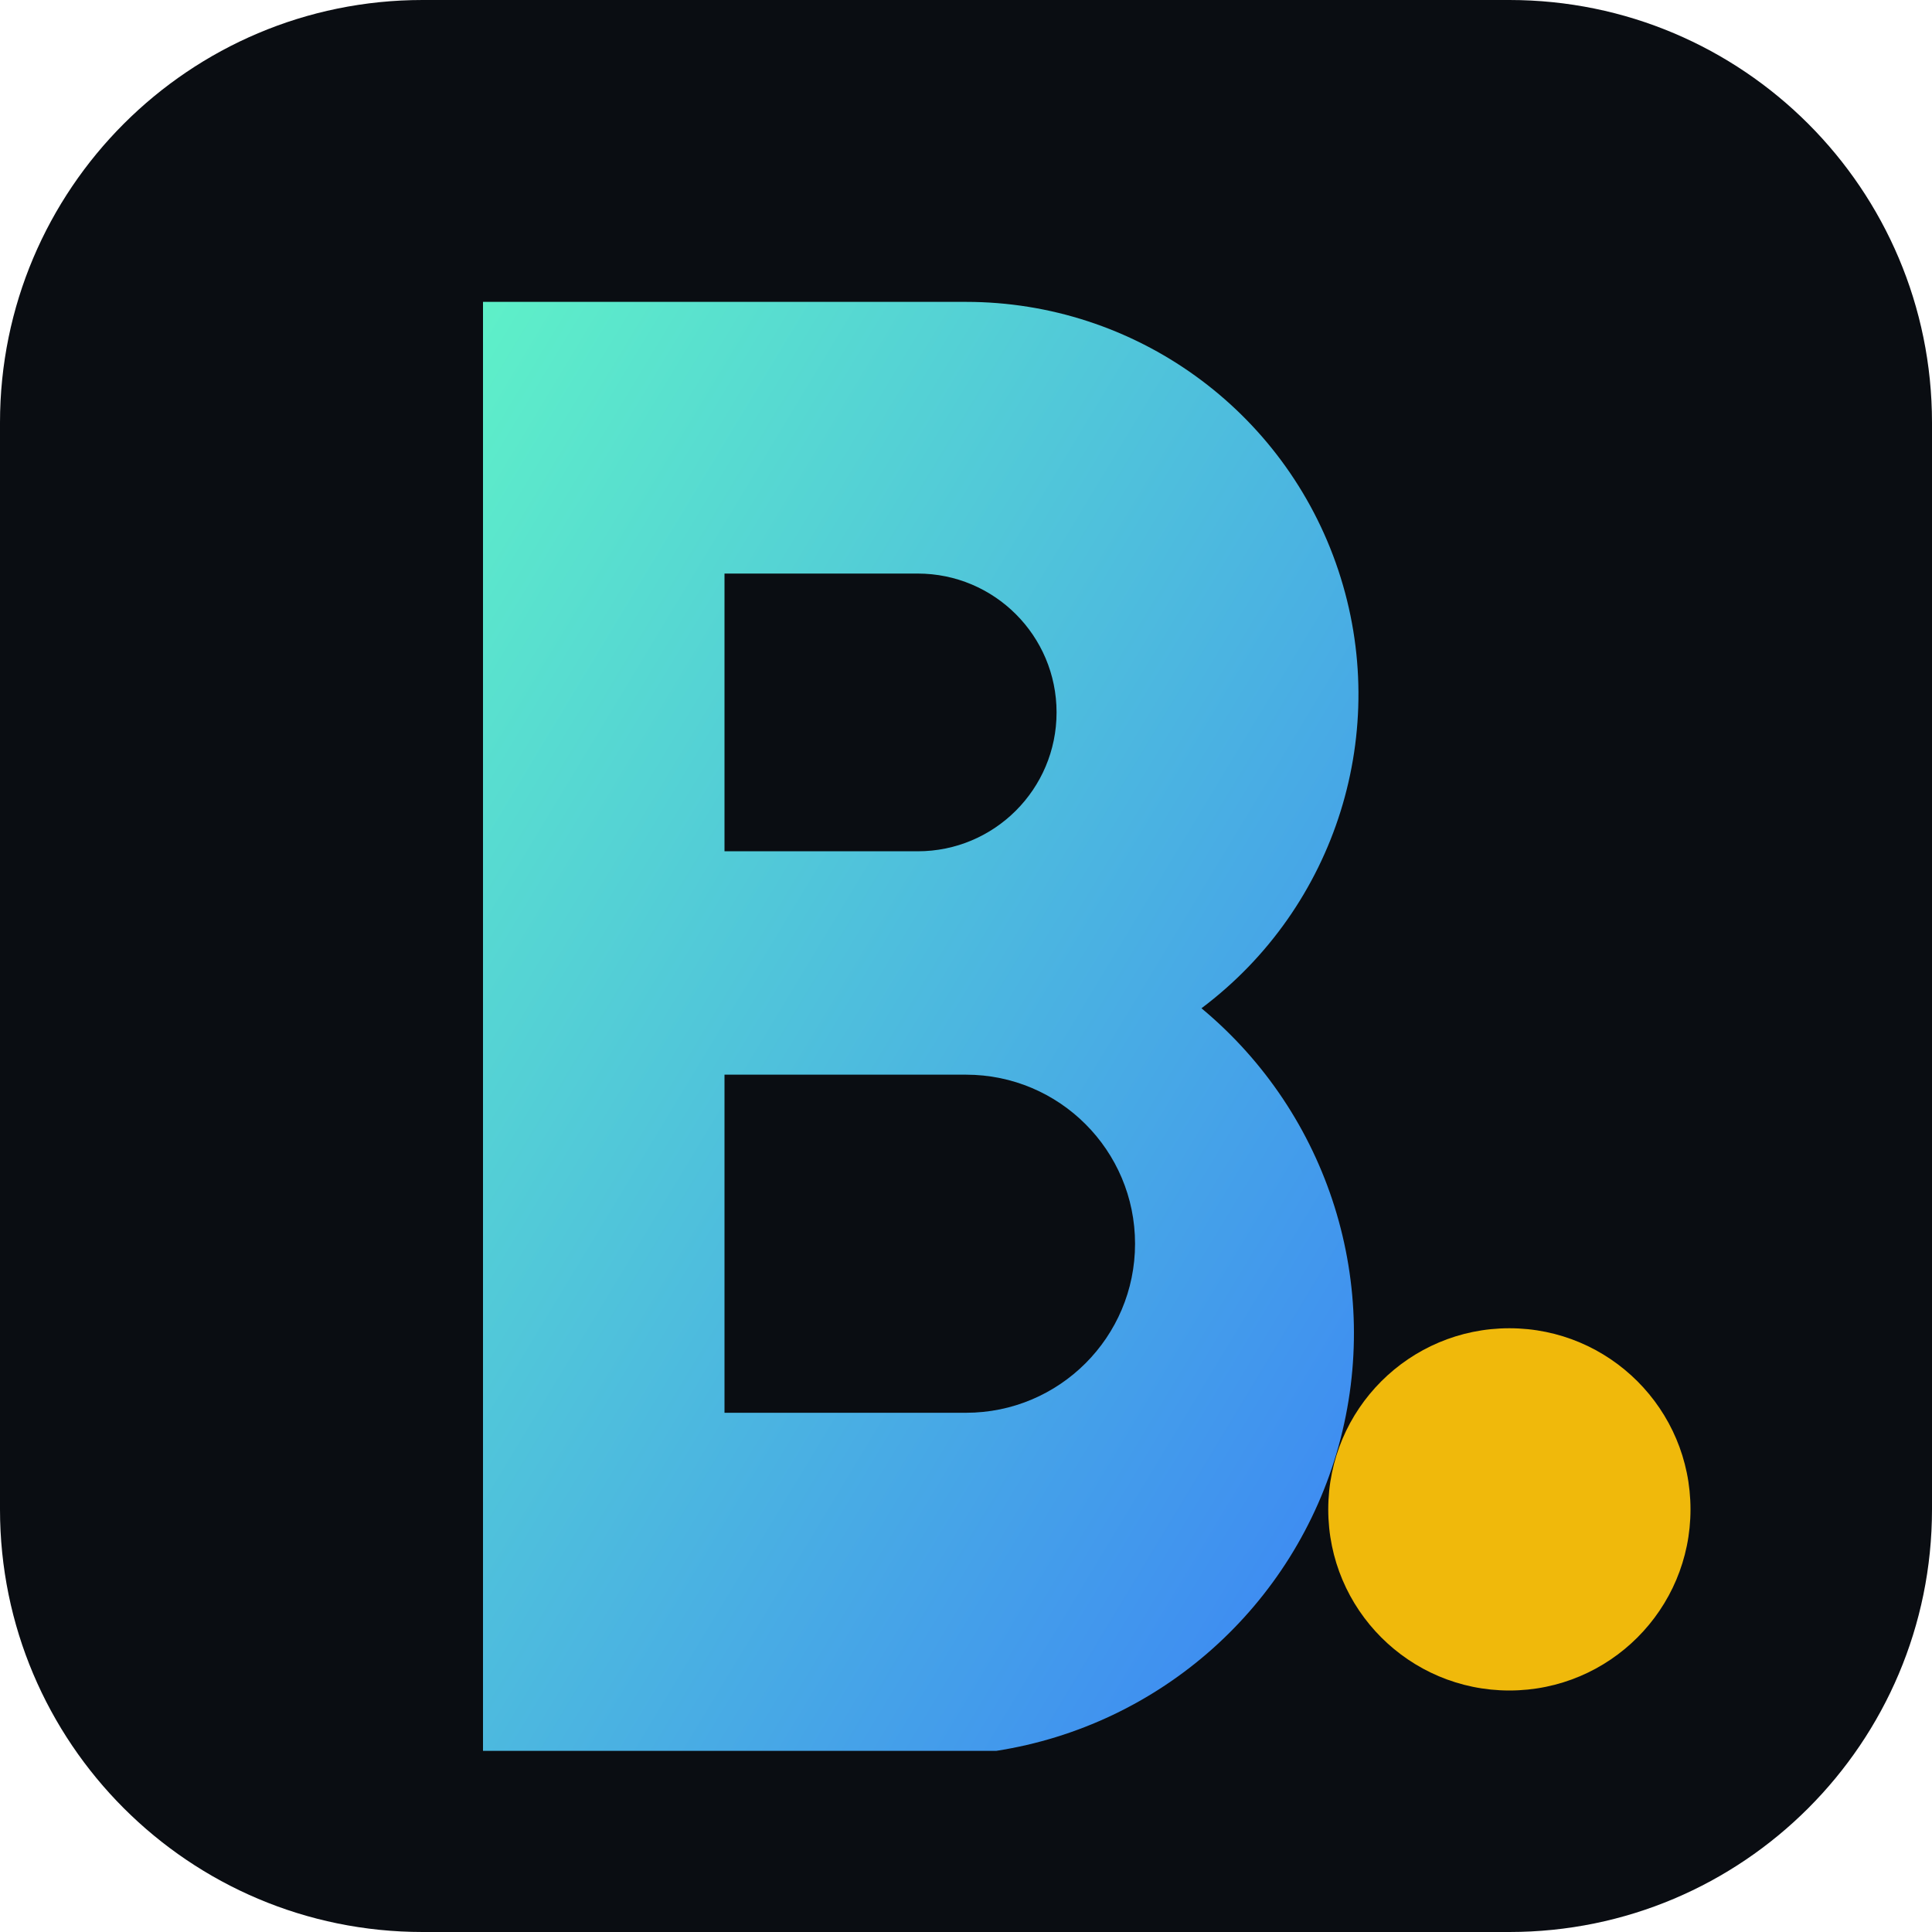
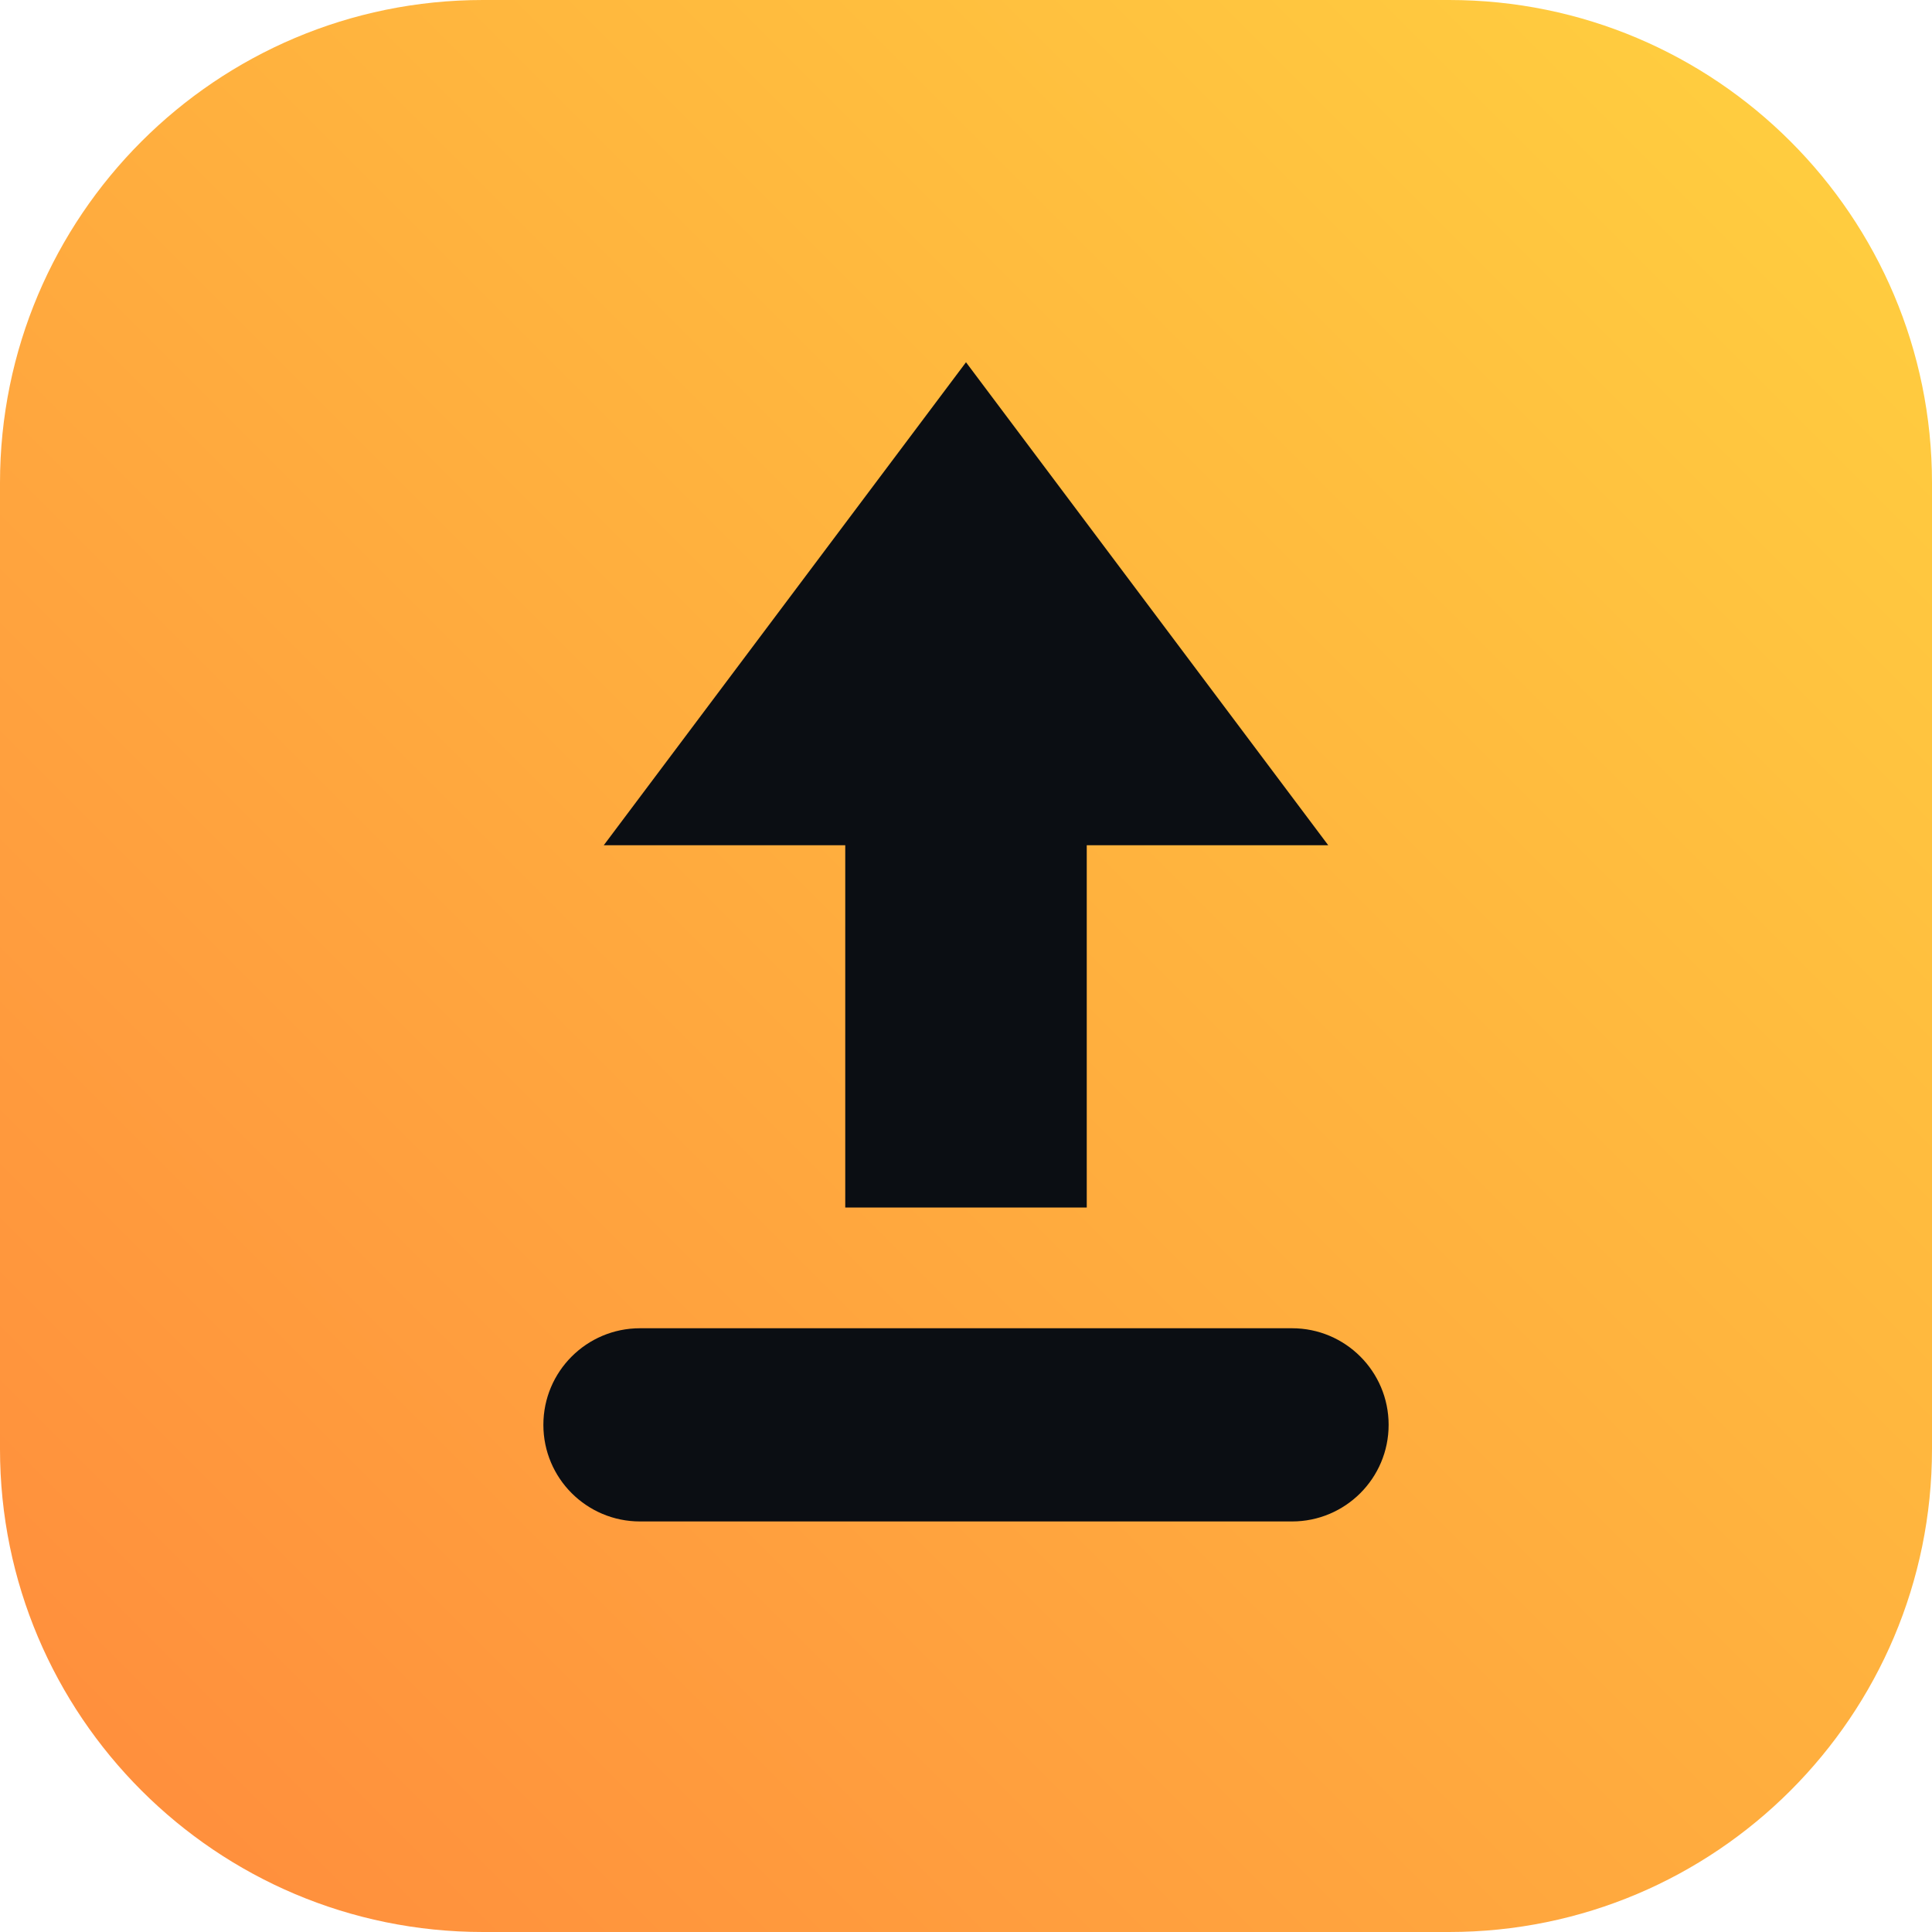
<svg xmlns="http://www.w3.org/2000/svg" viewBox="0 0 32 32">
  <defs>
-     <linearGradient id="g" x1="0" y1="0" x2="1" y2="1">
-       <stop offset="0" stop-color="#5ef0c8" />
-       <stop offset="1" stop-color="#3b82f6" />
+     <linearGradient id="g" x1="0" y1="1" x2="1" y2="0">
+       <stop offset="0" stop-color="#ff8a3d" />
+       <stop offset="1" stop-color="#ffd23f" />
    </linearGradient>
  </defs>
-   <rect width="32" height="32" rx="7" fill="#0a0d12" />
-   <path d="M8 5h8a6.5 6.5 0 0 1 3.9 11.7A7 7 0 0 1 16.5 29H8z" fill="url(#g)" />
-   <path d="M12 9.5h3.2a2.3 2.3 0 0 1 0 4.6H12zM12 17.8h4a2.8 2.8 0 0 1 0 5.6h-4z" fill="#0a0d12" />
-   <circle cx="25" cy="25" r="3" fill="#f0b90b" />
+   <rect width="32" height="32" rx="8" fill="url(#g)" />
+   <path d="M16 6l6 8h-4v6h-4v-6h-4z" fill="#0b0e13" />
+   <rect x="9" y="22" width="14" height="3.2" rx="1.6" fill="#0b0e13" />
</svg>
